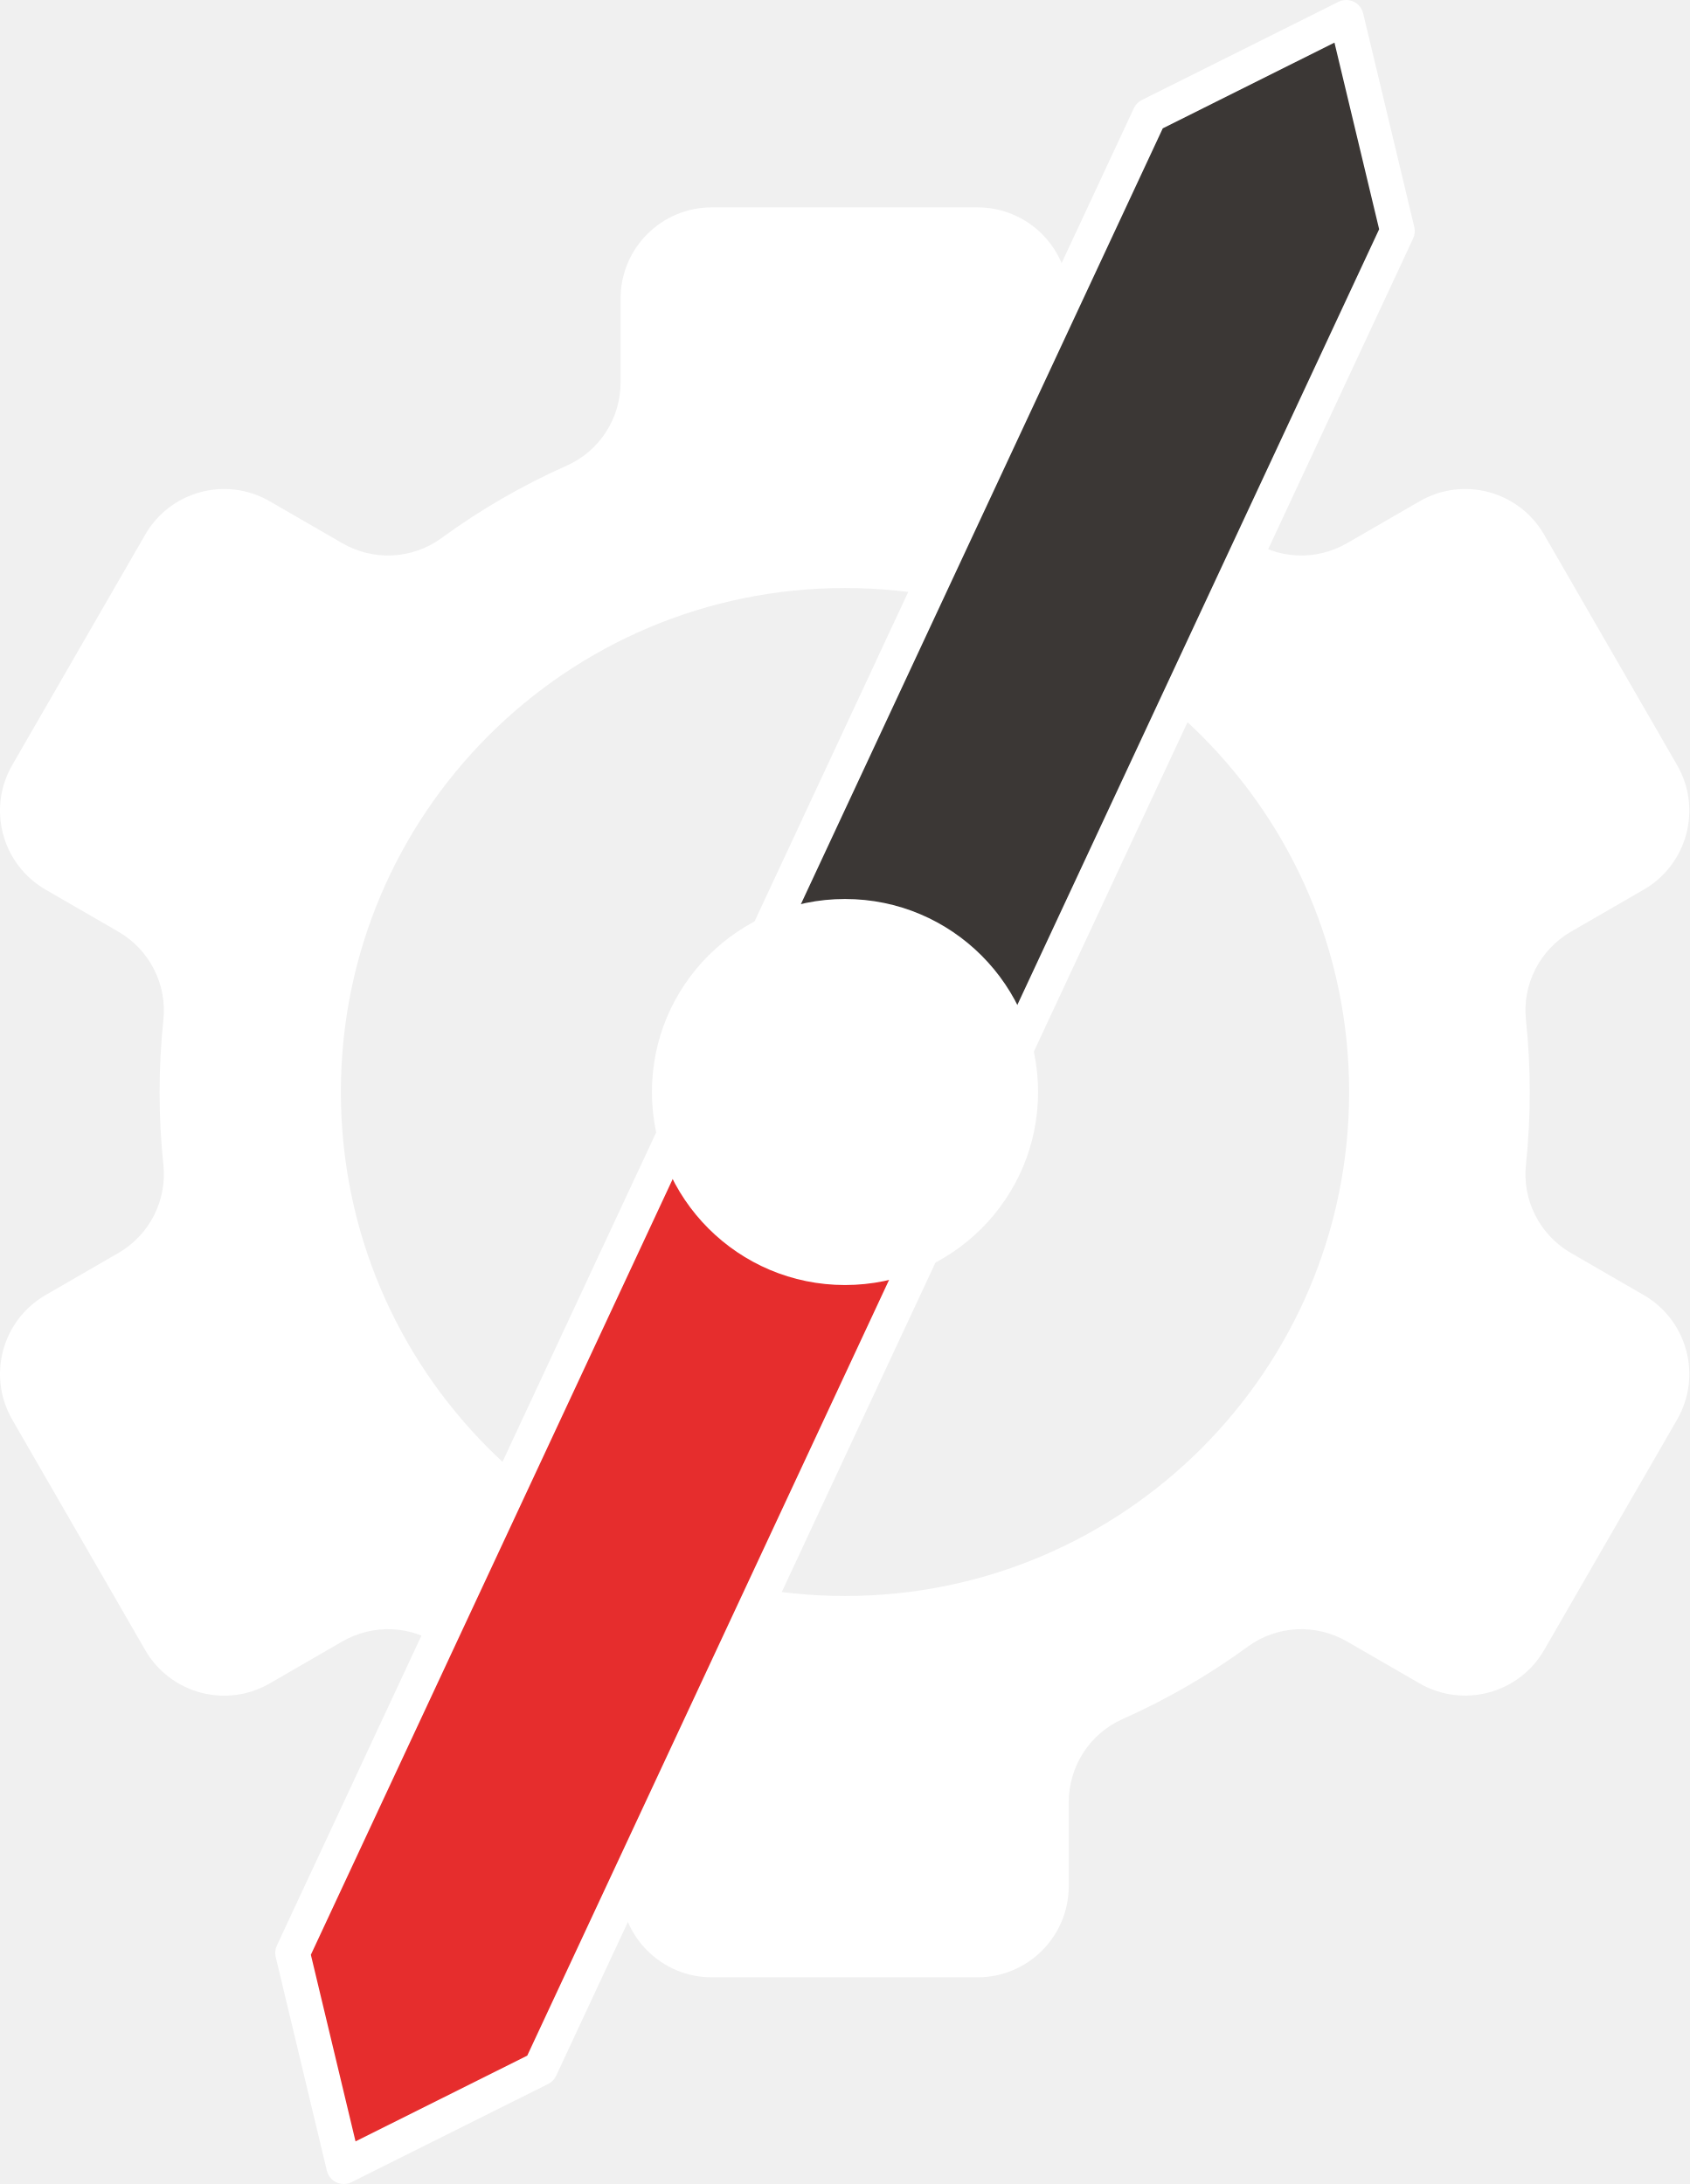
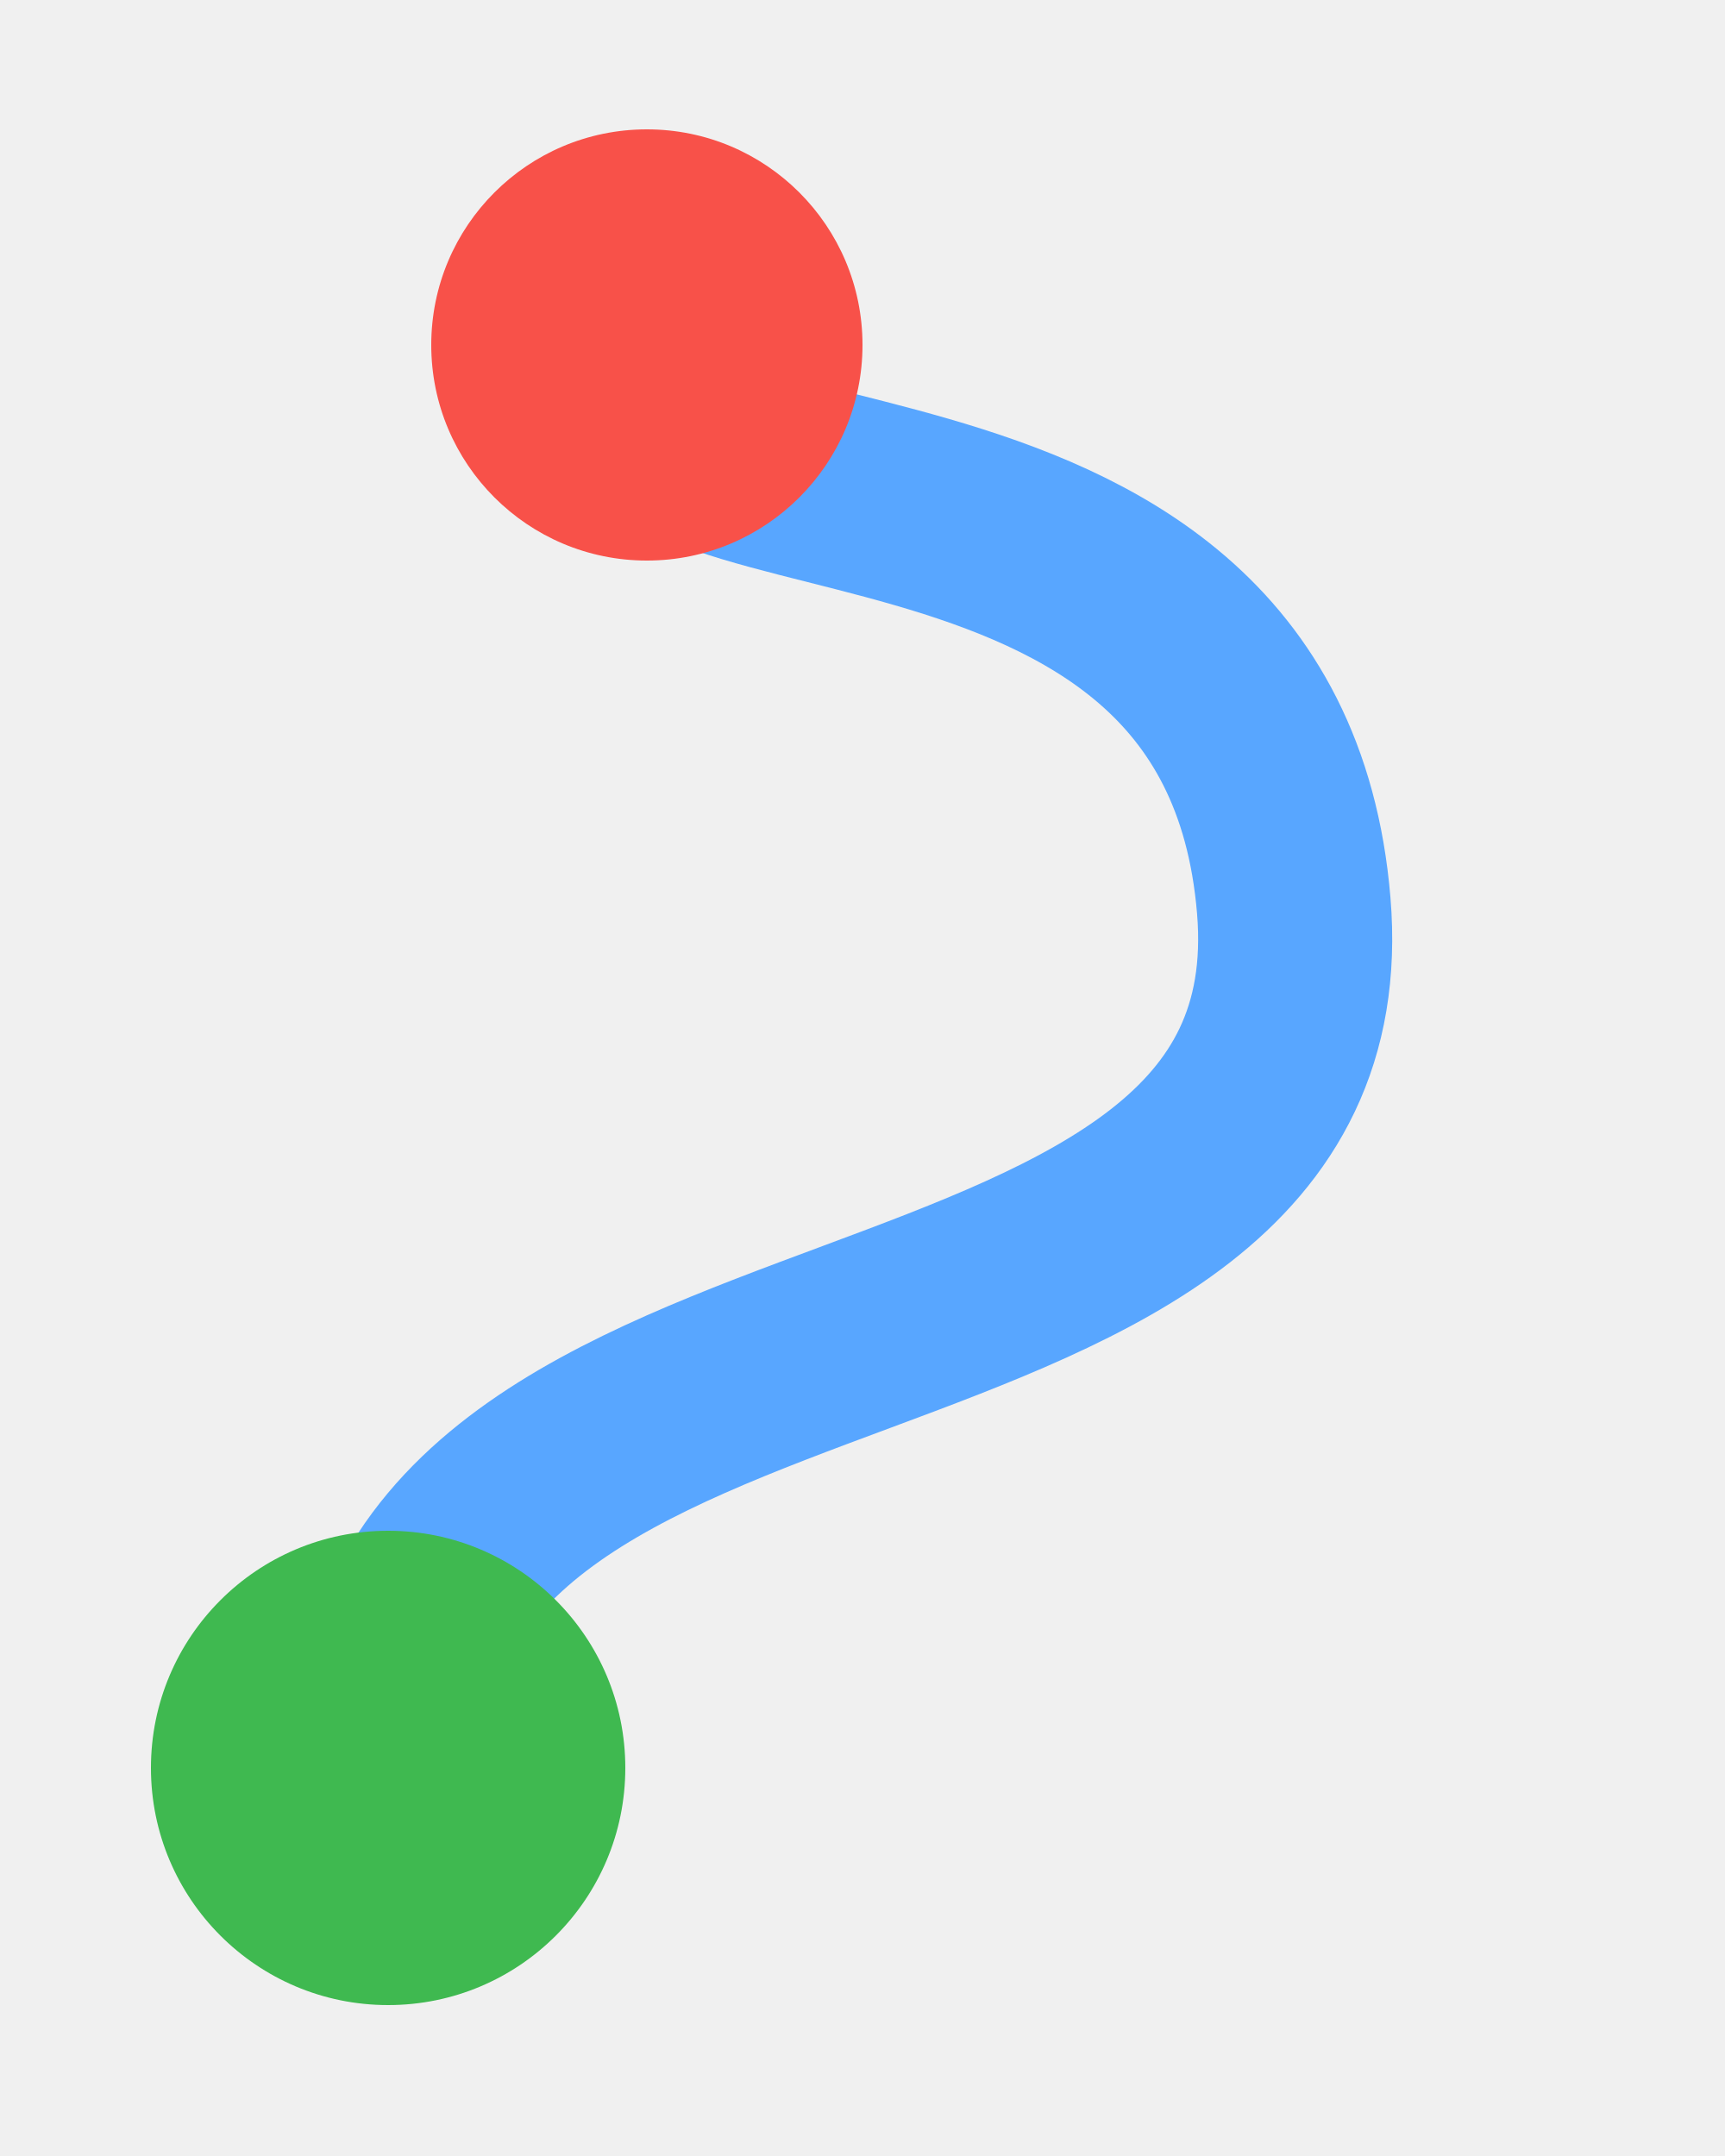
- <svg xmlns="http://www.w3.org/2000/svg" version="1.1" id="svg2" width="194.709" height="251.793" viewBox="0 0 194.709 251.793">
-   <defs id="defs6">
-     <clipPath clipPathUnits="userSpaceOnUse" id="clipPath64">
-       <path d="M 418.129,207.977 H 632.177 V 422.024 H 418.129 Z" id="path62" />
-     </clipPath>
-   </defs>
-   <g id="g8" transform="matrix(1.333333,0,0,-1.333333,-602.7064,545.7933)">
-     <g id="g58">
-       <g id="g60" clip-path="url(#clipPath64)">
-         <g id="g66" transform="translate(525.0752,358.501)">
-           <path d="m 0,0 c -24.068,0 -43.579,-19.511 -43.579,-43.579 0,-24.067 19.511,-43.578 43.579,-43.578 24.068,0 43.579,19.511 43.579,43.578 C 43.579,-19.511 24.068,0 0,0 m 58.863,-49.872 c -0.325,-3.089 1.209,-6.078 3.896,-7.631 l 6.286,-3.633 c 3.769,-2.177 5.06,-6.997 2.886,-10.767 L 60.44,-91.823 c -2.177,-3.776 -7.004,-5.069 -10.777,-2.888 l -6.265,3.62 c -2.69,1.555 -6.05,1.399 -8.559,-0.432 -3.365,-2.457 -7.001,-4.568 -10.852,-6.28 -2.833,-1.259 -4.645,-4.086 -4.645,-7.188 v -7.252 c 0,-4.356 -3.531,-7.887 -7.886,-7.887 h -22.971 c -4.355,0 -7.885,3.531 -7.885,7.886 v 7.253 c 0,3.102 -1.813,5.929 -4.645,7.188 -3.851,1.712 -7.487,3.823 -10.853,6.28 -2.509,1.831 -5.869,1.987 -8.559,0.432 l -6.277,-3.628 c -3.767,-2.177 -8.584,-0.885 -10.759,2.886 l -11.495,19.928 c -2.175,3.77 -0.885,8.592 2.883,10.768 l 6.287,3.634 c 2.688,1.553 4.222,4.542 3.896,7.631 -0.217,2.059 -0.329,4.148 -0.329,6.264 0,2.116 0.112,4.206 0.329,6.263 0.326,3.09 -1.208,6.079 -3.896,7.632 l -6.285,3.632 c -3.77,2.179 -5.061,6.998 -2.886,10.769 l 11.496,19.929 c 2.175,3.771 6.992,5.062 10.759,2.885 l 6.286,-3.632 c 2.691,-1.555 6.048,-1.389 8.558,0.442 3.364,2.456 6.996,4.564 10.845,6.274 2.832,1.26 4.645,4.087 4.645,7.188 v 7.253 c 0,4.356 3.53,7.887 7.886,7.887 h 22.97 c 4.355,0 7.886,-3.531 7.886,-7.887 v -7.253 c 0,-3.101 1.812,-5.928 4.645,-7.188 3.848,-1.71 7.481,-3.818 10.845,-6.274 2.51,-1.831 5.867,-1.997 8.557,-0.442 l 6.287,3.632 C 53.443,9.679 58.26,8.388 60.435,4.617 L 71.93,-15.312 c 2.175,-3.771 0.884,-8.59 -2.885,-10.769 l -6.286,-3.632 c -2.687,-1.553 -4.221,-4.542 -3.896,-7.632 0.218,-2.057 0.33,-4.147 0.33,-6.263 0,-2.116 -0.112,-4.205 -0.33,-6.264" style="fill:#ffffff;fill-opacity:1;fill-rule:nonzero;stroke:none" id="path68" />
-         </g>
-         <g id="g70" transform="translate(568.4053,407.8447)">
-           <path d="m 0,0 -17,-8.491 -37.042,-79.437 21.423,-9.99 37.042,79.437 z" style="fill:#3b3735;fill-opacity:1;fill-rule:nonzero;stroke:none" id="path72" />
-         </g>
-         <g id="g74" transform="translate(516.3564,320.6426)">
-           <path d="M 0,0 18.705,-8.723 54.892,68.881 51.03,85.017 36.187,77.603 Z m 19.43,-12.216 c -0.217,0 -0.433,0.047 -0.634,0.141 l -21.423,9.99 c -0.751,0.35 -1.076,1.242 -0.726,1.993 l 37.042,79.437 c 0.143,0.307 0.386,0.556 0.689,0.708 l 17,8.491 c 0.41,0.205 0.89,0.211 1.305,0.018 0.414,-0.194 0.718,-0.566 0.825,-1.01 L 57.931,69.07 c 0.079,-0.33 0.044,-0.676 -0.099,-0.983 L 20.79,-11.35 c -0.168,-0.36 -0.473,-0.639 -0.847,-0.775 -0.166,-0.061 -0.339,-0.091 -0.513,-0.091" style="fill:#ffffff;fill-opacity:1;fill-rule:nonzero;stroke:none" id="path76" />
-         </g>
-         <g id="g78" transform="translate(535.7866,309.9277)">
-           <path d="m 0,0 -21.423,9.989 -37.042,-79.435 4.423,-18.482 17,8.491 z" style="fill:#e62d2d;fill-opacity:1;fill-rule:nonzero;stroke:none" id="path80" />
-         </g>
-         <g id="g82" transform="translate(478.9023,240.3213)">
-           <path d="m 0,0 3.861,-16.136 14.844,7.414 36.186,77.603 -18.704,8.722 z m 2.842,-19.821 c -0.216,0 -0.432,0.047 -0.634,0.14 -0.415,0.194 -0.718,0.566 -0.825,1.011 L -3.04,-0.188 c -0.078,0.329 -0.043,0.675 0.1,0.982 l 37.042,79.435 c 0.349,0.751 1.242,1.076 1.993,0.726 l 21.423,-9.989 c 0.361,-0.168 0.64,-0.473 0.776,-0.847 0.136,-0.373 0.118,-0.786 -0.05,-1.146 L 21.202,-10.464 c -0.143,-0.307 -0.386,-0.557 -0.689,-0.708 l -17,-8.491 c -0.211,-0.106 -0.441,-0.158 -0.671,-0.158" style="fill:#ffffff;fill-opacity:1;fill-rule:nonzero;stroke:none" id="path84" />
-         </g>
-         <g id="g86" transform="translate(541.7656,314.9219)">
-           <path d="m 0,0 c 0,-9.218 -7.473,-16.69 -16.69,-16.69 -9.218,0 -16.691,7.472 -16.691,16.69 0,9.218 7.473,16.69 16.691,16.69 C -7.473,16.69 0,9.218 0,0" style="fill:#ffffff;fill-opacity:1;fill-rule:nonzero;stroke:none" id="path88" />
-         </g>
-       </g>
-     </g>
-   </g>
+ <svg xmlns="http://www.w3.org/2000/svg" width="40" height="50" viewBox="0 0 40 50">
+   <path d="M9 41 C 9 29, 31 33, 30 21 S 13 13, 15 8" fill="none" stroke="#58a6ff" stroke-width="4.5" stroke-linecap="round" stroke-linejoin="round" />
+   <circle cx="9" cy="41" r="5.5" fill="#3fb950" />
+   <circle cx="15" cy="8" r="5" fill="#f85149" />
</svg>
